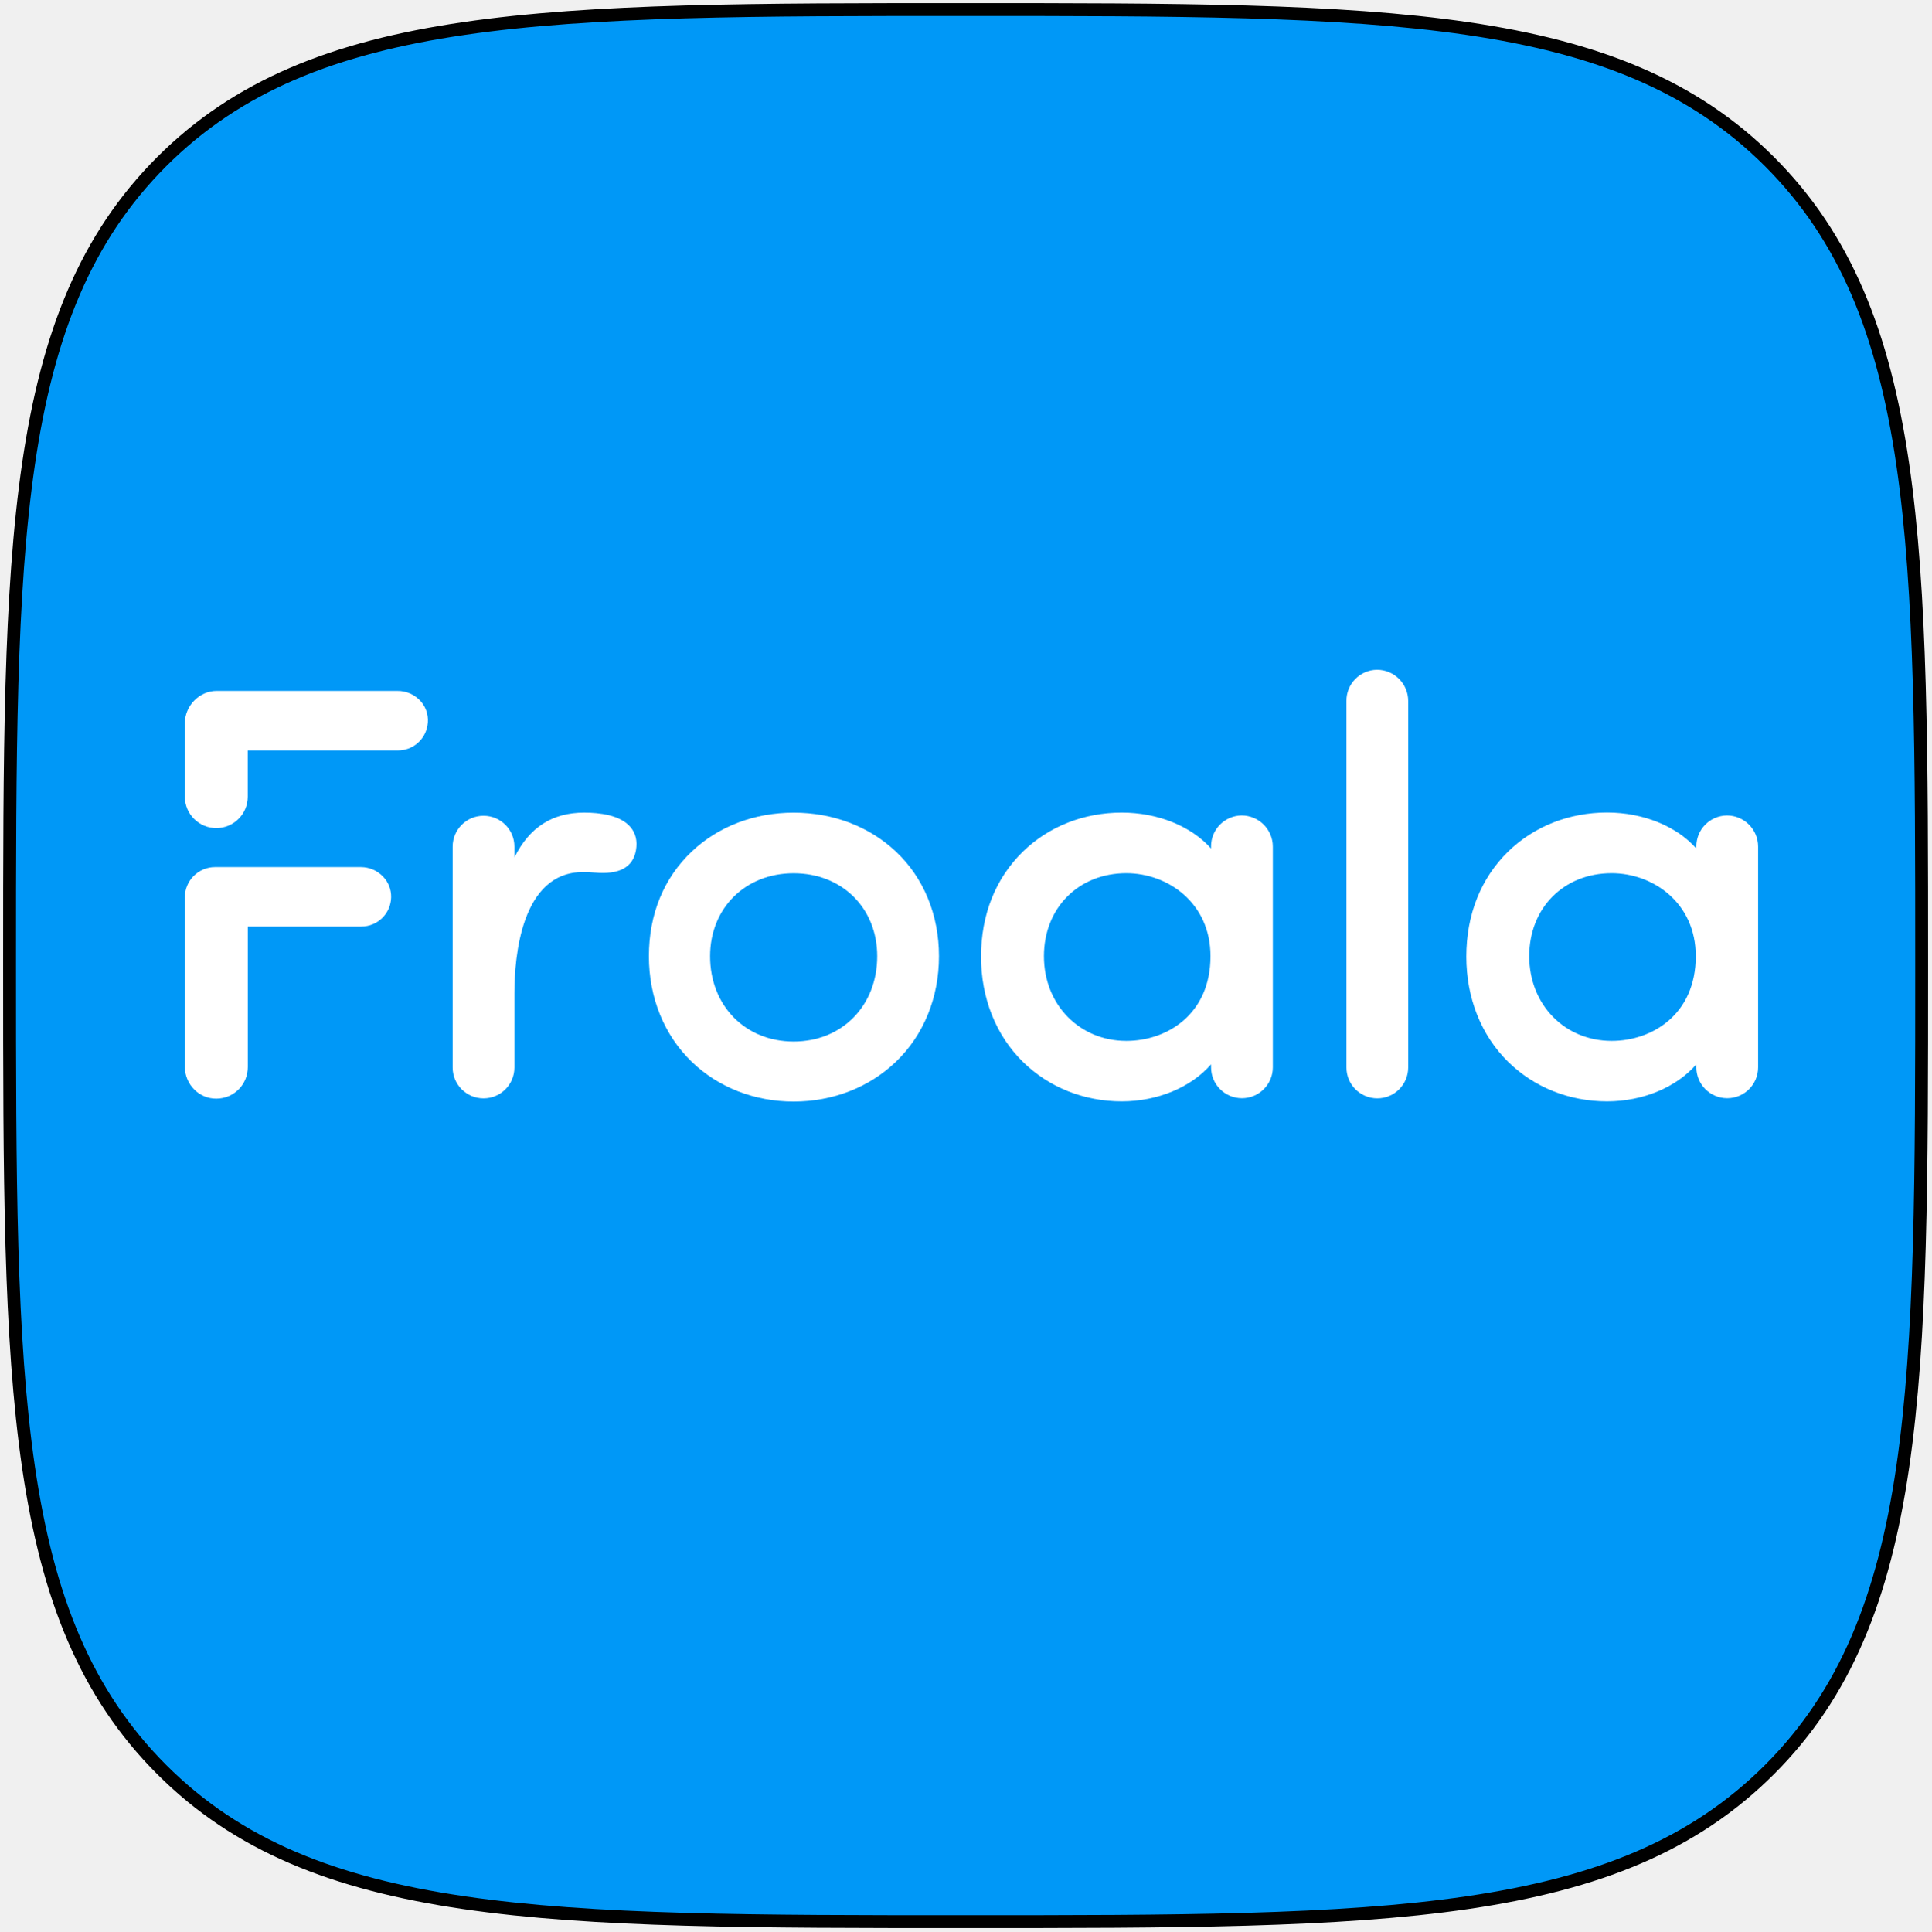
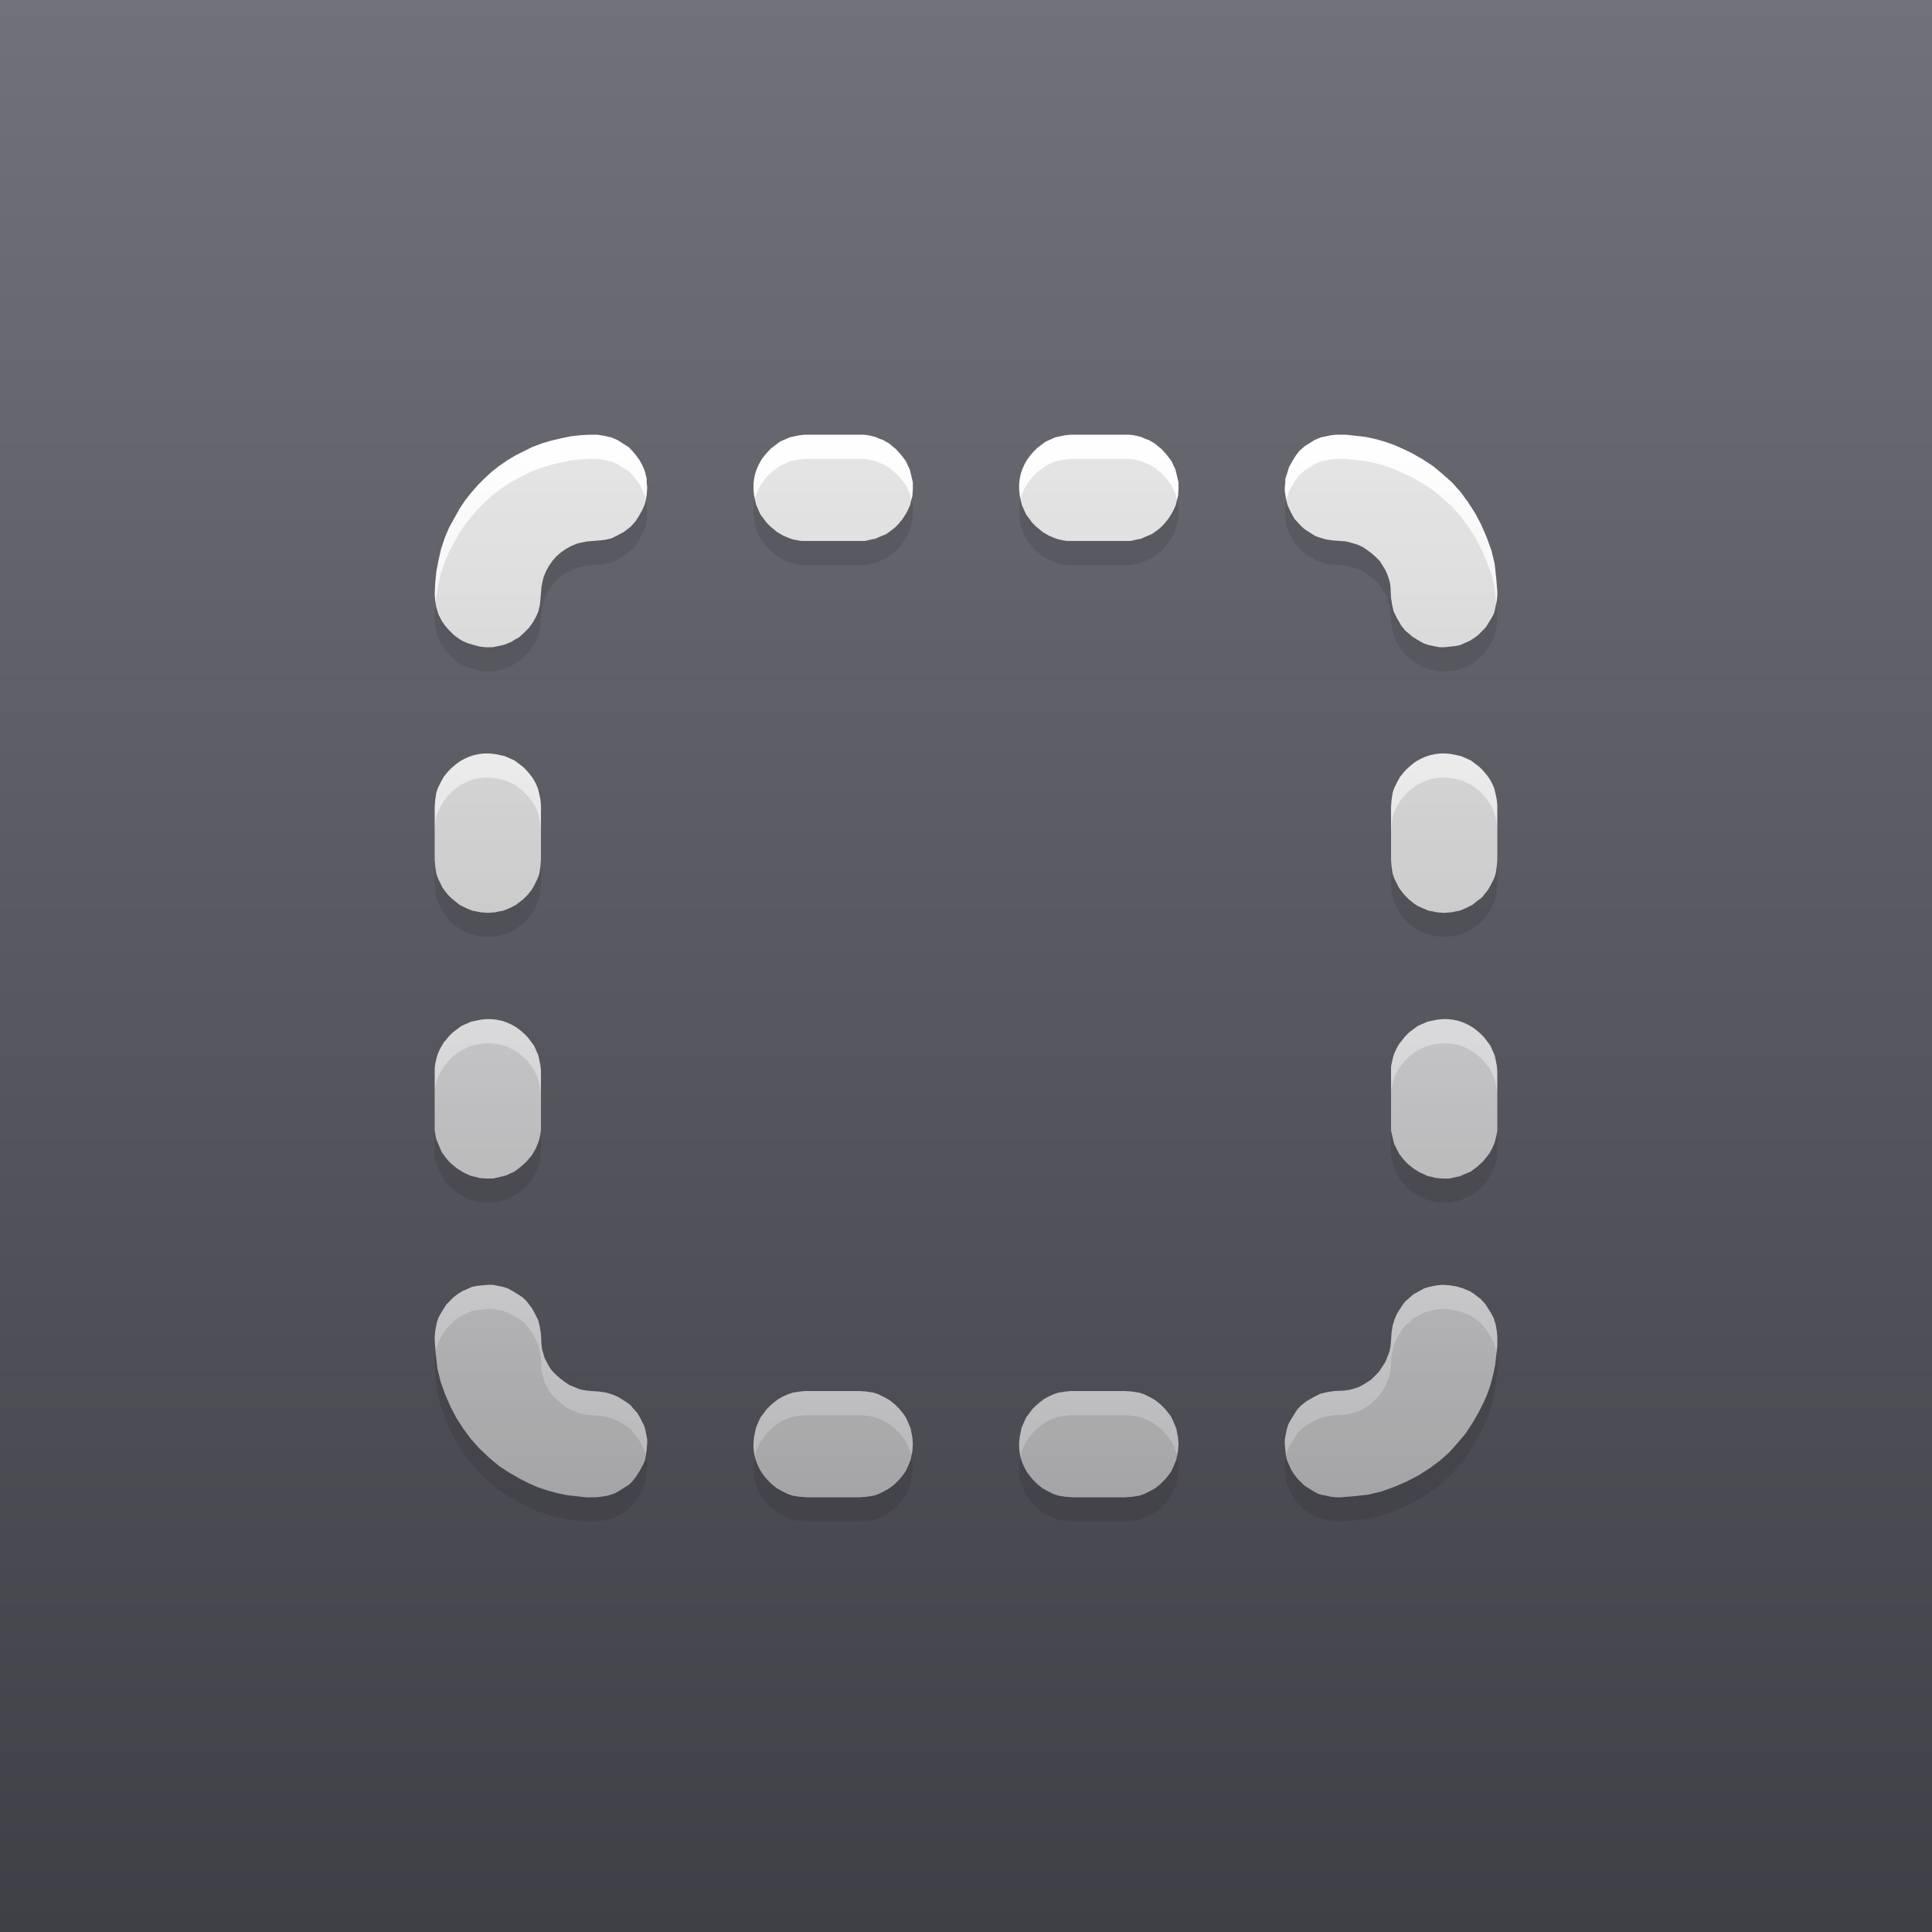
- <svg xmlns="http://www.w3.org/2000/svg" xmlns:xlink="http://www.w3.org/1999/xlink" width="606px" height="606px" viewBox="0 0 606 606" version="1.1">
+ <svg xmlns="http://www.w3.org/2000/svg" width="80" height="80" viewBox="0 0 80 80" fill="none">
+   <rect width="80" height="80" fill="url(#paint0_linear_froala)" />
+   <g transform="translate(13.6 13.6) scale(2.2)">
+     <path fill-rule="evenodd" fill="url(#paint1_linear_froala)" d="M10.10 4.00 L10.23 3.97 L10.29 3.96 L10.38 3.92 L10.50 3.87 L10.61 3.79 L10.66 3.75 L10.73 3.68 L10.81 3.58 L10.88 3.47 L10.91 3.41 L10.95 3.32 L10.97 3.23 L10.99 3.16 L11.00 3.03 L11.00 2.90 L10.97 2.77 L10.94 2.65 L10.91 2.59 L10.87 2.50 L10.81 2.42 L10.77 2.37 L10.68 2.27 L10.63 2.23 L10.56 2.17 L10.44 2.10 L10.38 2.08 L10.29 2.04 L10.16 2.01 L10.07 2.00 L10.00 2.00 L8.97 2.00 L8.87 2.01 L8.77 2.03 L8.68 2.05 L8.59 2.09 L8.50 2.13 L8.42 2.19 L8.34 2.25 L8.27 2.32 L8.21 2.39 L8.15 2.47 L8.10 2.56 L8.06 2.65 L8.03 2.74 L8.01 2.84 L8.00 2.93 L8.00 3.03 L8.01 3.13 L8.03 3.23 L8.05 3.32 L8.09 3.41 L8.13 3.50 L8.19 3.58 L8.25 3.66 L8.32 3.73 L8.37 3.77 L8.44 3.83 L8.56 3.90 L8.68 3.95 L8.74 3.97 L8.84 3.99 L8.90 4.00 L9.00 4.00 L10.00 4.00 Z M4.92 2.00 L4.74 2.01 L4.56 2.03 L4.37 2.07 L4.20 2.11 L4.03 2.16 L3.84 2.23 L3.68 2.31 L3.52 2.39 L3.37 2.48 L3.21 2.59 L3.07 2.70 L2.94 2.82 L2.81 2.95 L2.68 3.10 L2.57 3.24 L2.47 3.39 L2.37 3.57 L2.27 3.75 L2.19 3.94 L2.12 4.15 L2.07 4.37 L2.03 4.58 L2.01 4.79 L2.00 5.00 L2.01 5.13 L2.03 5.25 L2.07 5.38 L2.13 5.50 L2.20 5.60 L2.27 5.68 L2.36 5.77 L2.47 5.85 L2.52 5.88 L2.61 5.92 L2.74 5.96 L2.86 5.99 L2.96 6.00 L3.03 6.00 L3.09 6.00 L3.19 5.98 L3.32 5.95 L3.44 5.90 L3.52 5.85 L3.58 5.82 L3.68 5.73 L3.77 5.64 L3.85 5.53 L3.91 5.42 L3.95 5.33 L3.98 5.20 L3.99 5.10 L4.01 4.86 L4.03 4.76 L4.05 4.68 L4.09 4.58 L4.15 4.47 L4.22 4.37 L4.29 4.29 L4.37 4.22 L4.47 4.15 L4.58 4.09 L4.68 4.05 L4.76 4.03 L4.86 4.01 L5.10 3.99 L5.20 3.98 L5.33 3.95 L5.45 3.89 L5.56 3.83 L5.64 3.77 L5.69 3.73 L5.78 3.63 L5.85 3.52 L5.91 3.41 L5.95 3.32 L5.97 3.25 L5.99 3.13 L6.00 3.00 L5.99 2.90 L5.99 2.83 L5.96 2.70 L5.91 2.58 L5.85 2.47 L5.79 2.39 L5.75 2.34 L5.66 2.24 L5.55 2.17 L5.44 2.10 L5.32 2.05 L5.19 2.02 L5.06 2.00 Z M2.01 10.13 L2.03 10.26 L2.06 10.35 L2.09 10.41 L2.15 10.53 L2.21 10.61 L2.25 10.66 L2.32 10.73 L2.37 10.77 L2.47 10.85 L2.59 10.91 L2.71 10.96 L2.77 10.97 L2.87 10.99 L3.00 11.00 L3.13 10.99 L3.23 10.97 L3.29 10.96 L3.41 10.91 L3.53 10.85 L3.58 10.81 L3.66 10.75 L3.75 10.66 L3.83 10.56 L3.88 10.47 L3.91 10.41 L3.95 10.32 L3.97 10.26 L3.99 10.13 L4.00 10.00 L4.00 8.97 L3.99 8.87 L3.97 8.77 L3.94 8.65 L3.90 8.56 L3.85 8.47 L3.79 8.39 L3.73 8.32 L3.66 8.25 L3.58 8.19 L3.50 8.13 L3.41 8.09 L3.32 8.05 L3.23 8.03 L3.13 8.01 L3.03 8.00 L2.93 8.00 L2.84 8.01 L2.74 8.03 L2.65 8.06 L2.56 8.10 L2.47 8.15 L2.39 8.21 L2.32 8.27 L2.25 8.34 L2.17 8.44 L2.12 8.53 L2.09 8.59 L2.06 8.65 L2.03 8.74 L2.01 8.87 L2.00 9.00 L2.00 10.00 Z M2.00 15.10 L2.01 15.16 L2.03 15.26 L2.08 15.38 L2.13 15.50 L2.21 15.61 L2.27 15.68 L2.32 15.73 L2.42 15.81 L2.53 15.88 L2.59 15.91 L2.68 15.95 L2.77 15.97 L2.84 15.99 L2.97 16.00 L3.10 16.00 L3.23 15.97 L3.35 15.94 L3.41 15.91 L3.50 15.87 L3.58 15.81 L3.63 15.77 L3.73 15.68 L3.77 15.63 L3.83 15.56 L3.90 15.44 L3.95 15.32 L3.97 15.26 L3.99 15.16 L4.00 15.10 L4.00 15.00 L4.00 13.97 L3.99 13.87 L3.97 13.77 L3.95 13.68 L3.91 13.59 L3.87 13.50 L3.81 13.42 L3.75 13.34 L3.68 13.27 L3.61 13.21 L3.53 13.15 L3.44 13.10 L3.35 13.06 L3.26 13.03 L3.16 13.01 L3.07 13.00 L2.97 13.00 L2.87 13.01 L2.77 13.03 L2.68 13.05 L2.59 13.09 L2.50 13.13 L2.42 13.19 L2.34 13.25 L2.27 13.32 L2.23 13.37 L2.17 13.44 L2.10 13.56 L2.06 13.65 L2.04 13.71 L2.01 13.84 L2.00 13.93 L2.00 14.00 L2.00 15.00 Z M4.95 20.00 L4.85 19.99 L4.74 19.97 L4.64 19.93 L4.54 19.89 L4.45 19.83 L4.37 19.77 L4.29 19.70 L4.21 19.62 L4.16 19.55 L4.11 19.46 L4.07 19.38 L4.04 19.28 L4.02 19.21 L4.01 19.13 L4.00 18.93 L3.98 18.80 L3.95 18.67 L3.89 18.55 L3.83 18.44 L3.79 18.39 L3.73 18.31 L3.66 18.24 L3.60 18.20 L3.55 18.17 L3.47 18.12 L3.38 18.07 L3.29 18.04 L3.19 18.02 L3.09 18.00 L3.00 18.00 L2.90 18.01 L2.80 18.02 L2.70 18.04 L2.61 18.08 L2.52 18.12 L2.44 18.17 L2.36 18.23 L2.29 18.30 L2.22 18.37 L2.17 18.45 L2.12 18.53 L2.07 18.62 L2.04 18.71 L2.02 18.81 L2.01 18.87 L2.00 18.97 L2.00 19.05 L2.02 19.30 L2.05 19.57 L2.11 19.82 L2.20 20.07 L2.30 20.30 L2.41 20.51 L2.54 20.71 L2.68 20.90 L2.84 21.08 L3.03 21.26 L3.21 21.41 L3.41 21.54 L3.62 21.66 L3.78 21.74 L3.94 21.81 L4.12 21.87 L4.30 21.92 L4.49 21.96 L4.67 21.98 L4.85 22.00 L5.03 22.00 L5.13 21.99 L5.25 21.97 L5.38 21.93 L5.47 21.88 L5.55 21.83 L5.66 21.76 L5.73 21.69 L5.79 21.61 L5.86 21.50 L5.92 21.39 L5.96 21.30 L5.97 21.23 L5.99 21.10 L6.00 20.97 L6.00 20.91 L5.98 20.81 L5.96 20.71 L5.94 20.65 L5.88 20.53 L5.82 20.42 L5.73 20.32 L5.69 20.27 L5.61 20.21 L5.50 20.14 L5.45 20.11 L5.36 20.07 L5.23 20.03 L5.10 20.01 Z M10.13 21.99 L10.26 21.97 L10.35 21.94 L10.41 21.91 L10.47 21.88 L10.56 21.83 L10.66 21.75 L10.75 21.66 L10.83 21.56 L10.87 21.50 L10.91 21.41 L10.96 21.29 L10.97 21.23 L10.99 21.13 L11.00 21.00 L10.99 20.87 L10.97 20.77 L10.96 20.71 L10.91 20.59 L10.87 20.50 L10.83 20.44 L10.75 20.34 L10.66 20.25 L10.56 20.17 L10.47 20.12 L10.41 20.09 L10.35 20.06 L10.26 20.03 L10.13 20.01 L10.00 20.00 L8.97 20.00 L8.87 20.01 L8.74 20.03 L8.65 20.06 L8.56 20.10 L8.47 20.15 L8.39 20.21 L8.32 20.27 L8.25 20.34 L8.19 20.42 L8.13 20.50 L8.09 20.59 L8.05 20.68 L8.03 20.77 L8.01 20.87 L8.00 20.97 L8.00 21.07 L8.01 21.16 L8.03 21.26 L8.06 21.35 L8.10 21.44 L8.15 21.53 L8.21 21.61 L8.27 21.68 L8.34 21.75 L8.44 21.83 L8.53 21.88 L8.59 21.91 L8.65 21.94 L8.74 21.97 L8.87 21.99 L9.00 22.00 L10.00 22.00 Z M15.10 4.00 L15.23 3.97 L15.29 3.96 L15.38 3.92 L15.50 3.87 L15.61 3.79 L15.66 3.75 L15.73 3.68 L15.81 3.58 L15.88 3.47 L15.91 3.41 L15.95 3.32 L15.97 3.23 L15.99 3.16 L16.00 3.03 L16.00 2.90 L15.97 2.77 L15.94 2.65 L15.91 2.59 L15.87 2.50 L15.81 2.42 L15.77 2.37 L15.68 2.27 L15.63 2.23 L15.56 2.17 L15.44 2.10 L15.38 2.08 L15.29 2.04 L15.16 2.01 L15.07 2.00 L15.00 2.00 L13.97 2.00 L13.87 2.01 L13.77 2.03 L13.68 2.05 L13.59 2.09 L13.50 2.13 L13.42 2.19 L13.34 2.25 L13.27 2.32 L13.21 2.39 L13.15 2.47 L13.10 2.56 L13.06 2.65 L13.03 2.74 L13.01 2.84 L13.00 2.93 L13.00 3.03 L13.01 3.13 L13.03 3.23 L13.05 3.32 L13.09 3.41 L13.13 3.50 L13.19 3.58 L13.25 3.66 L13.32 3.73 L13.37 3.77 L13.44 3.83 L13.56 3.90 L13.68 3.95 L13.74 3.97 L13.84 3.99 L13.90 4.00 L14.00 4.00 L15.00 4.00 Z M19.05 4.00 L19.16 4.01 L19.27 4.04 L19.37 4.07 L19.46 4.11 L19.55 4.17 L19.63 4.23 L19.71 4.30 L19.79 4.38 L19.84 4.46 L19.89 4.54 L19.93 4.63 L19.96 4.72 L19.98 4.79 L19.99 4.87 L20.00 5.07 L20.02 5.20 L20.05 5.33 L20.11 5.45 L20.14 5.50 L20.19 5.59 L20.27 5.69 L20.32 5.73 L20.40 5.80 L20.48 5.85 L20.53 5.88 L20.62 5.93 L20.71 5.96 L20.81 5.98 L20.91 6.00 L21.00 6.00 L21.10 5.99 L21.20 5.98 L21.30 5.96 L21.39 5.92 L21.48 5.88 L21.56 5.83 L21.64 5.77 L21.71 5.70 L21.78 5.63 L21.83 5.55 L21.88 5.47 L21.93 5.38 L21.95 5.32 L21.97 5.22 L21.99 5.13 L22.00 5.03 L22.00 4.95 L21.98 4.70 L21.95 4.43 L21.89 4.18 L21.80 3.93 L21.70 3.70 L21.59 3.49 L21.45 3.27 L21.31 3.08 L21.15 2.90 L20.97 2.74 L20.79 2.59 L20.59 2.46 L20.38 2.34 L20.21 2.26 L20.05 2.19 L19.88 2.13 L19.70 2.08 L19.51 2.04 L19.33 2.02 L19.15 2.00 L18.97 2.00 L18.87 2.01 L18.78 2.03 L18.68 2.05 L18.56 2.10 L18.45 2.17 L18.37 2.22 L18.27 2.31 L18.21 2.39 L18.14 2.50 L18.08 2.61 L18.04 2.74 L18.01 2.83 L18.01 2.90 L18.00 3.00 L18.00 3.06 L18.02 3.19 L18.05 3.32 L18.09 3.41 L18.12 3.47 L18.18 3.58 L18.27 3.68 L18.34 3.75 L18.39 3.79 L18.50 3.86 L18.58 3.91 L18.64 3.93 L18.77 3.97 L18.90 3.99 Z M20.01 10.13 L20.03 10.26 L20.06 10.35 L20.09 10.41 L20.15 10.53 L20.21 10.61 L20.25 10.66 L20.34 10.75 L20.44 10.83 L20.50 10.87 L20.59 10.91 L20.71 10.96 L20.77 10.97 L20.87 10.99 L21.00 11.00 L21.13 10.99 L21.23 10.97 L21.29 10.96 L21.41 10.91 L21.53 10.85 L21.63 10.77 L21.71 10.71 L21.75 10.66 L21.83 10.56 L21.88 10.47 L21.91 10.41 L21.94 10.35 L21.97 10.26 L21.99 10.13 L22.00 10.00 L22.00 8.97 L21.99 8.87 L21.97 8.77 L21.94 8.65 L21.90 8.56 L21.85 8.47 L21.79 8.39 L21.73 8.32 L21.66 8.25 L21.58 8.19 L21.50 8.13 L21.41 8.09 L21.32 8.05 L21.23 8.03 L21.13 8.01 L21.03 8.00 L20.93 8.00 L20.84 8.01 L20.74 8.03 L20.65 8.06 L20.56 8.10 L20.47 8.15 L20.39 8.21 L20.32 8.27 L20.25 8.34 L20.17 8.44 L20.12 8.53 L20.09 8.59 L20.06 8.65 L20.03 8.74 L20.01 8.87 L20.00 9.00 L20.00 10.00 Z M20.00 15.10 L20.03 15.23 L20.06 15.35 L20.12 15.47 L20.15 15.53 L20.21 15.61 L20.27 15.68 L20.32 15.73 L20.42 15.81 L20.53 15.88 L20.62 15.92 L20.68 15.95 L20.77 15.97 L20.84 15.99 L20.97 16.00 L21.10 16.00 L21.23 15.97 L21.29 15.96 L21.38 15.92 L21.50 15.87 L21.58 15.81 L21.63 15.77 L21.73 15.68 L21.81 15.58 L21.85 15.53 L21.90 15.44 L21.94 15.35 L21.96 15.29 L21.99 15.16 L22.00 15.10 L22.00 15.00 L22.00 13.97 L21.99 13.87 L21.97 13.77 L21.95 13.68 L21.91 13.59 L21.87 13.50 L21.81 13.42 L21.75 13.34 L21.68 13.27 L21.61 13.21 L21.53 13.15 L21.44 13.10 L21.35 13.06 L21.26 13.03 L21.16 13.01 L21.07 13.00 L20.97 13.00 L20.87 13.01 L20.77 13.03 L20.68 13.05 L20.59 13.09 L20.50 13.13 L20.42 13.19 L20.34 13.25 L20.27 13.32 L20.19 13.42 L20.15 13.47 L20.10 13.56 L20.06 13.65 L20.04 13.71 L20.01 13.84 L20.00 13.90 L20.00 14.00 L20.00 15.00 Z M20.00 19.05 L19.99 19.16 L19.97 19.26 L19.93 19.36 L19.89 19.46 L19.83 19.55 L19.77 19.64 L19.69 19.72 L19.62 19.79 L19.54 19.84 L19.46 19.89 L19.38 19.93 L19.28 19.96 L19.21 19.98 L19.13 19.99 L18.93 20.00 L18.80 20.02 L18.67 20.05 L18.55 20.11 L18.50 20.14 L18.41 20.19 L18.31 20.27 L18.24 20.34 L18.20 20.40 L18.17 20.45 L18.12 20.53 L18.07 20.62 L18.04 20.71 L18.02 20.81 L18.00 20.91 L18.00 21.00 L18.01 21.10 L18.02 21.20 L18.04 21.30 L18.08 21.39 L18.12 21.48 L18.17 21.56 L18.23 21.64 L18.30 21.71 L18.37 21.78 L18.45 21.83 L18.53 21.88 L18.62 21.93 L18.68 21.95 L18.78 21.97 L18.87 21.99 L18.97 22.00 L19.05 22.00 L19.30 21.98 L19.57 21.95 L19.82 21.89 L20.07 21.80 L20.30 21.70 L20.53 21.58 L20.73 21.45 L20.92 21.31 L21.10 21.15 L21.26 20.97 L21.41 20.79 L21.54 20.59 L21.66 20.38 L21.74 20.22 L21.81 20.06 L21.87 19.89 L21.92 19.70 L21.96 19.51 L21.98 19.33 L22.00 19.15 L22.00 18.97 L21.99 18.87 L21.97 18.75 L21.93 18.62 L21.88 18.53 L21.83 18.45 L21.78 18.37 L21.69 18.27 L21.61 18.21 L21.56 18.17 L21.48 18.12 L21.36 18.07 L21.23 18.03 L21.10 18.01 L20.97 18.00 L20.87 18.01 L20.81 18.02 L20.68 18.05 L20.62 18.07 L20.53 18.12 L20.42 18.18 L20.32 18.27 L20.27 18.31 L20.21 18.39 L20.14 18.50 L20.11 18.55 L20.07 18.64 L20.03 18.77 L20.01 18.90 Z M15.13 21.99 L15.26 21.97 L15.35 21.94 L15.41 21.91 L15.47 21.88 L15.56 21.83 L15.66 21.75 L15.75 21.66 L15.83 21.56 L15.87 21.50 L15.91 21.41 L15.96 21.29 L15.97 21.23 L15.99 21.13 L16.00 21.00 L15.99 20.87 L15.97 20.77 L15.96 20.71 L15.91 20.59 L15.87 20.50 L15.83 20.44 L15.75 20.34 L15.66 20.25 L15.56 20.17 L15.47 20.12 L15.41 20.09 L15.35 20.06 L15.26 20.03 L15.13 20.01 L15.00 20.00 L13.97 20.00 L13.87 20.01 L13.74 20.03 L13.65 20.06 L13.56 20.10 L13.47 20.15 L13.39 20.21 L13.32 20.27 L13.25 20.34 L13.19 20.42 L13.13 20.50 L13.09 20.59 L13.05 20.68 L13.03 20.77 L13.01 20.87 L13.00 20.97 L13.00 21.07 L13.01 21.16 L13.03 21.26 L13.06 21.35 L13.10 21.44 L13.15 21.53 L13.21 21.61 L13.27 21.68 L13.34 21.75 L13.44 21.83 L13.53 21.88 L13.59 21.91 L13.65 21.94 L13.74 21.97 L13.87 21.99 L14.00 22.00 L15.00 22.00 Z" />
+   </g>
+   <g transform="translate(13.6 14.6) scale(2.2)">
+     <path fill-rule="evenodd" fill="black" fill-opacity="0.1" d="M10.10 4.00 L10.23 3.97 L10.29 3.96 L10.38 3.92 L10.50 3.87 L10.61 3.79 L10.66 3.75 L10.73 3.68 L10.81 3.58 L10.88 3.47 L10.91 3.41 L10.95 3.32 L10.97 3.23 L10.99 3.16 L11.00 3.03 L11.00 2.90 L10.97 2.77 L10.94 2.65 L10.91 2.59 L10.87 2.50 L10.81 2.42 L10.77 2.37 L10.68 2.27 L10.63 2.23 L10.56 2.17 L10.44 2.10 L10.38 2.08 L10.29 2.04 L10.16 2.01 L10.07 2.00 L10.00 2.00 L8.97 2.00 L8.87 2.01 L8.77 2.03 L8.68 2.05 L8.59 2.09 L8.50 2.13 L8.42 2.19 L8.34 2.25 L8.27 2.32 L8.21 2.39 L8.15 2.47 L8.10 2.56 L8.06 2.65 L8.03 2.74 L8.01 2.84 L8.00 2.93 L8.00 3.03 L8.01 3.13 L8.03 3.23 L8.05 3.32 L8.09 3.41 L8.13 3.50 L8.19 3.58 L8.25 3.66 L8.32 3.73 L8.37 3.77 L8.44 3.83 L8.56 3.90 L8.68 3.95 L8.74 3.97 L8.84 3.99 L8.90 4.00 L9.00 4.00 L10.00 4.00 Z M4.92 2.00 L4.74 2.01 L4.56 2.03 L4.37 2.07 L4.20 2.11 L4.03 2.16 L3.84 2.23 L3.68 2.31 L3.52 2.39 L3.37 2.48 L3.21 2.59 L3.07 2.70 L2.94 2.82 L2.81 2.95 L2.68 3.10 L2.57 3.24 L2.47 3.39 L2.37 3.57 L2.27 3.75 L2.19 3.94 L2.12 4.15 L2.07 4.37 L2.03 4.58 L2.01 4.79 L2.00 5.00 L2.01 5.13 L2.03 5.25 L2.07 5.38 L2.13 5.50 L2.20 5.60 L2.27 5.68 L2.36 5.77 L2.47 5.85 L2.52 5.88 L2.61 5.92 L2.74 5.96 L2.86 5.99 L2.96 6.00 L3.03 6.00 L3.09 6.00 L3.19 5.98 L3.32 5.95 L3.44 5.90 L3.52 5.85 L3.58 5.82 L3.68 5.73 L3.77 5.64 L3.85 5.53 L3.91 5.42 L3.95 5.33 L3.98 5.20 L3.99 5.10 L4.01 4.86 L4.03 4.76 L4.05 4.68 L4.09 4.58 L4.15 4.47 L4.22 4.37 L4.29 4.29 L4.37 4.22 L4.47 4.15 L4.58 4.09 L4.68 4.05 L4.76 4.03 L4.86 4.01 L5.10 3.99 L5.20 3.98 L5.33 3.95 L5.45 3.89 L5.56 3.83 L5.64 3.77 L5.69 3.73 L5.78 3.63 L5.85 3.52 L5.91 3.41 L5.95 3.32 L5.97 3.25 L5.99 3.13 L6.00 3.00 L5.99 2.90 L5.99 2.83 L5.96 2.70 L5.91 2.58 L5.85 2.47 L5.79 2.39 L5.75 2.34 L5.66 2.24 L5.55 2.17 L5.44 2.10 L5.32 2.05 L5.19 2.02 L5.06 2.00 Z M2.01 10.13 L2.03 10.26 L2.06 10.35 L2.09 10.41 L2.15 10.53 L2.21 10.61 L2.25 10.66 L2.32 10.73 L2.37 10.77 L2.47 10.85 L2.59 10.91 L2.71 10.96 L2.77 10.97 L2.87 10.99 L3.00 11.00 L3.13 10.99 L3.23 10.97 L3.29 10.96 L3.41 10.91 L3.53 10.85 L3.58 10.81 L3.66 10.75 L3.75 10.66 L3.83 10.56 L3.88 10.47 L3.91 10.41 L3.95 10.32 L3.97 10.26 L3.99 10.13 L4.00 10.00 L4.00 8.97 L3.99 8.87 L3.97 8.77 L3.94 8.65 L3.90 8.56 L3.85 8.47 L3.79 8.39 L3.73 8.32 L3.66 8.25 L3.58 8.19 L3.50 8.13 L3.41 8.09 L3.32 8.05 L3.23 8.03 L3.13 8.01 L3.03 8.00 L2.93 8.00 L2.84 8.01 L2.74 8.03 L2.65 8.06 L2.56 8.10 L2.47 8.15 L2.39 8.21 L2.32 8.27 L2.25 8.34 L2.17 8.44 L2.12 8.53 L2.09 8.59 L2.06 8.65 L2.03 8.74 L2.01 8.87 L2.00 9.00 L2.00 10.00 Z M2.00 15.10 L2.01 15.16 L2.03 15.26 L2.08 15.38 L2.13 15.50 L2.21 15.61 L2.27 15.68 L2.32 15.73 L2.42 15.81 L2.53 15.88 L2.59 15.91 L2.68 15.95 L2.77 15.97 L2.84 15.99 L2.97 16.00 L3.10 16.00 L3.23 15.97 L3.35 15.94 L3.41 15.91 L3.50 15.87 L3.58 15.81 L3.63 15.77 L3.73 15.68 L3.77 15.63 L3.83 15.56 L3.90 15.44 L3.95 15.32 L3.97 15.26 L3.99 15.16 L4.00 15.10 L4.00 15.00 L4.00 13.97 L3.99 13.87 L3.97 13.77 L3.95 13.68 L3.91 13.59 L3.87 13.50 L3.81 13.42 L3.75 13.34 L3.68 13.27 L3.61 13.21 L3.53 13.15 L3.44 13.10 L3.35 13.06 L3.26 13.03 L3.16 13.01 L3.07 13.00 L2.97 13.00 L2.87 13.01 L2.77 13.03 L2.68 13.05 L2.59 13.09 L2.50 13.13 L2.42 13.19 L2.34 13.25 L2.27 13.32 L2.23 13.37 L2.17 13.44 L2.10 13.56 L2.06 13.65 L2.04 13.71 L2.01 13.84 L2.00 13.93 L2.00 14.00 L2.00 15.00 Z M4.95 20.00 L4.85 19.99 L4.74 19.97 L4.64 19.93 L4.54 19.89 L4.45 19.83 L4.37 19.77 L4.29 19.70 L4.21 19.62 L4.16 19.55 L4.11 19.46 L4.07 19.38 L4.04 19.28 L4.02 19.21 L4.01 19.13 L4.00 18.93 L3.98 18.80 L3.95 18.67 L3.89 18.55 L3.83 18.44 L3.79 18.39 L3.73 18.31 L3.66 18.24 L3.60 18.20 L3.55 18.17 L3.47 18.12 L3.38 18.07 L3.29 18.04 L3.19 18.02 L3.09 18.00 L3.00 18.00 L2.90 18.01 L2.80 18.02 L2.70 18.04 L2.61 18.08 L2.52 18.12 L2.44 18.17 L2.36 18.23 L2.29 18.30 L2.22 18.37 L2.17 18.45 L2.12 18.53 L2.07 18.62 L2.04 18.71 L2.02 18.81 L2.01 18.87 L2.00 18.97 L2.00 19.05 L2.02 19.30 L2.05 19.57 L2.11 19.82 L2.20 20.07 L2.30 20.30 L2.41 20.51 L2.54 20.71 L2.68 20.90 L2.84 21.08 L3.03 21.26 L3.21 21.41 L3.41 21.54 L3.62 21.66 L3.78 21.74 L3.94 21.81 L4.12 21.87 L4.30 21.92 L4.49 21.96 L4.67 21.98 L4.85 22.00 L5.03 22.00 L5.13 21.99 L5.25 21.97 L5.38 21.93 L5.47 21.88 L5.55 21.83 L5.66 21.76 L5.73 21.69 L5.79 21.61 L5.86 21.50 L5.92 21.39 L5.96 21.30 L5.97 21.23 L5.99 21.10 L6.00 20.97 L6.00 20.91 L5.98 20.81 L5.96 20.71 L5.94 20.65 L5.88 20.53 L5.82 20.42 L5.73 20.32 L5.69 20.27 L5.61 20.21 L5.50 20.14 L5.45 20.11 L5.36 20.07 L5.23 20.03 L5.10 20.01 Z M10.13 21.99 L10.26 21.97 L10.35 21.94 L10.41 21.91 L10.47 21.88 L10.56 21.83 L10.66 21.75 L10.75 21.66 L10.83 21.56 L10.87 21.50 L10.91 21.41 L10.96 21.29 L10.97 21.23 L10.99 21.13 L11.00 21.00 L10.99 20.87 L10.97 20.77 L10.96 20.71 L10.91 20.59 L10.87 20.50 L10.83 20.44 L10.75 20.34 L10.66 20.25 L10.56 20.17 L10.47 20.12 L10.41 20.09 L10.35 20.06 L10.26 20.03 L10.13 20.01 L10.00 20.00 L8.97 20.00 L8.87 20.01 L8.74 20.03 L8.65 20.06 L8.56 20.10 L8.47 20.15 L8.39 20.21 L8.32 20.27 L8.25 20.34 L8.19 20.42 L8.13 20.50 L8.09 20.59 L8.05 20.68 L8.03 20.77 L8.01 20.87 L8.00 20.97 L8.00 21.07 L8.01 21.16 L8.03 21.26 L8.06 21.35 L8.10 21.44 L8.15 21.53 L8.21 21.61 L8.27 21.68 L8.34 21.75 L8.44 21.83 L8.53 21.88 L8.59 21.91 L8.65 21.94 L8.74 21.97 L8.87 21.99 L9.00 22.00 L10.00 22.00 Z M15.10 4.00 L15.23 3.97 L15.29 3.96 L15.38 3.92 L15.50 3.87 L15.61 3.79 L15.66 3.75 L15.73 3.68 L15.81 3.58 L15.88 3.47 L15.91 3.41 L15.95 3.32 L15.97 3.23 L15.99 3.16 L16.00 3.03 L16.00 2.90 L15.97 2.77 L15.94 2.65 L15.91 2.59 L15.87 2.50 L15.81 2.42 L15.77 2.37 L15.68 2.27 L15.63 2.23 L15.56 2.17 L15.44 2.10 L15.38 2.08 L15.29 2.04 L15.16 2.01 L15.07 2.00 L15.00 2.00 L13.97 2.00 L13.87 2.01 L13.77 2.03 L13.68 2.05 L13.59 2.09 L13.50 2.13 L13.42 2.19 L13.34 2.25 L13.27 2.32 L13.21 2.39 L13.15 2.47 L13.10 2.56 L13.06 2.65 L13.03 2.74 L13.01 2.84 L13.00 2.93 L13.00 3.03 L13.01 3.13 L13.03 3.23 L13.05 3.32 L13.09 3.41 L13.13 3.50 L13.19 3.58 L13.25 3.66 L13.32 3.73 L13.37 3.77 L13.44 3.83 L13.56 3.90 L13.68 3.95 L13.74 3.97 L13.84 3.99 L13.90 4.00 L14.00 4.00 L15.00 4.00 Z M19.05 4.00 L19.16 4.01 L19.27 4.04 L19.37 4.07 L19.46 4.11 L19.55 4.17 L19.63 4.23 L19.71 4.30 L19.79 4.38 L19.84 4.46 L19.89 4.54 L19.93 4.63 L19.96 4.72 L19.98 4.79 L19.99 4.87 L20.00 5.07 L20.02 5.20 L20.05 5.33 L20.11 5.45 L20.14 5.50 L20.19 5.59 L20.27 5.69 L20.32 5.73 L20.40 5.80 L20.48 5.85 L20.53 5.88 L20.62 5.93 L20.71 5.96 L20.81 5.98 L20.91 6.00 L21.00 6.00 L21.10 5.99 L21.20 5.98 L21.30 5.96 L21.39 5.92 L21.48 5.88 L21.56 5.83 L21.64 5.77 L21.71 5.70 L21.78 5.63 L21.83 5.55 L21.88 5.47 L21.93 5.38 L21.95 5.32 L21.97 5.22 L21.99 5.13 L22.00 5.03 L22.00 4.95 L21.98 4.70 L21.95 4.43 L21.89 4.18 L21.80 3.93 L21.70 3.70 L21.59 3.49 L21.45 3.27 L21.31 3.08 L21.15 2.90 L20.97 2.74 L20.79 2.59 L20.59 2.46 L20.38 2.34 L20.21 2.26 L20.05 2.19 L19.88 2.13 L19.70 2.08 L19.51 2.04 L19.33 2.02 L19.15 2.00 L18.97 2.00 L18.87 2.01 L18.78 2.03 L18.68 2.05 L18.56 2.10 L18.45 2.17 L18.37 2.22 L18.27 2.31 L18.21 2.39 L18.14 2.50 L18.08 2.61 L18.04 2.74 L18.01 2.83 L18.01 2.90 L18.00 3.00 L18.00 3.06 L18.02 3.19 L18.05 3.32 L18.09 3.41 L18.12 3.47 L18.18 3.58 L18.27 3.68 L18.34 3.75 L18.39 3.79 L18.50 3.86 L18.58 3.91 L18.64 3.93 L18.77 3.97 L18.90 3.99 Z M20.01 10.13 L20.03 10.26 L20.06 10.35 L20.09 10.41 L20.15 10.53 L20.21 10.61 L20.25 10.66 L20.34 10.75 L20.44 10.83 L20.50 10.87 L20.59 10.91 L20.71 10.96 L20.77 10.97 L20.87 10.99 L21.00 11.00 L21.13 10.99 L21.23 10.97 L21.29 10.96 L21.41 10.91 L21.53 10.85 L21.63 10.77 L21.71 10.71 L21.75 10.66 L21.83 10.56 L21.88 10.47 L21.91 10.41 L21.94 10.35 L21.97 10.26 L21.99 10.13 L22.00 10.00 L22.00 8.97 L21.99 8.87 L21.97 8.77 L21.94 8.65 L21.90 8.56 L21.85 8.47 L21.79 8.39 L21.73 8.32 L21.66 8.25 L21.58 8.19 L21.50 8.13 L21.41 8.09 L21.32 8.05 L21.23 8.03 L21.13 8.01 L21.03 8.00 L20.93 8.00 L20.84 8.01 L20.74 8.03 L20.65 8.06 L20.56 8.10 L20.47 8.15 L20.39 8.21 L20.32 8.27 L20.25 8.34 L20.17 8.44 L20.12 8.53 L20.09 8.59 L20.06 8.65 L20.03 8.74 L20.01 8.87 L20.00 9.00 L20.00 10.00 Z M20.00 15.10 L20.03 15.23 L20.06 15.35 L20.12 15.47 L20.15 15.53 L20.21 15.61 L20.27 15.68 L20.32 15.73 L20.42 15.81 L20.53 15.88 L20.62 15.92 L20.68 15.95 L20.77 15.97 L20.84 15.99 L20.97 16.00 L21.10 16.00 L21.23 15.97 L21.29 15.96 L21.38 15.92 L21.50 15.87 L21.58 15.81 L21.63 15.77 L21.73 15.68 L21.81 15.58 L21.85 15.53 L21.90 15.44 L21.94 15.35 L21.96 15.29 L21.99 15.16 L22.00 15.10 L22.00 15.00 L22.00 13.97 L21.99 13.87 L21.97 13.77 L21.95 13.68 L21.91 13.59 L21.87 13.50 L21.81 13.42 L21.75 13.34 L21.68 13.27 L21.61 13.21 L21.53 13.15 L21.44 13.10 L21.35 13.06 L21.26 13.03 L21.16 13.01 L21.07 13.00 L20.97 13.00 L20.87 13.01 L20.77 13.03 L20.68 13.05 L20.59 13.09 L20.50 13.13 L20.42 13.19 L20.34 13.25 L20.27 13.32 L20.19 13.42 L20.15 13.47 L20.10 13.56 L20.06 13.65 L20.04 13.71 L20.01 13.84 L20.00 13.90 L20.00 14.00 L20.00 15.00 Z M20.00 19.05 L19.99 19.16 L19.97 19.26 L19.93 19.36 L19.89 19.46 L19.83 19.55 L19.77 19.64 L19.69 19.72 L19.62 19.79 L19.54 19.84 L19.46 19.89 L19.38 19.93 L19.28 19.96 L19.21 19.98 L19.13 19.99 L18.93 20.00 L18.80 20.02 L18.67 20.05 L18.55 20.11 L18.50 20.14 L18.41 20.19 L18.31 20.27 L18.24 20.34 L18.20 20.40 L18.17 20.45 L18.12 20.53 L18.07 20.62 L18.04 20.71 L18.02 20.81 L18.00 20.91 L18.00 21.00 L18.01 21.10 L18.02 21.20 L18.04 21.30 L18.08 21.39 L18.12 21.48 L18.17 21.56 L18.23 21.64 L18.30 21.71 L18.37 21.78 L18.45 21.83 L18.53 21.88 L18.62 21.93 L18.68 21.95 L18.78 21.97 L18.87 21.99 L18.97 22.00 L19.05 22.00 L19.30 21.98 L19.57 21.95 L19.82 21.89 L20.07 21.80 L20.30 21.70 L20.53 21.58 L20.73 21.45 L20.92 21.31 L21.10 21.15 L21.26 20.97 L21.41 20.79 L21.54 20.59 L21.66 20.38 L21.74 20.22 L21.81 20.06 L21.87 19.89 L21.92 19.70 L21.96 19.51 L21.98 19.33 L22.00 19.15 L22.00 18.97 L21.99 18.87 L21.97 18.75 L21.93 18.62 L21.88 18.53 L21.83 18.45 L21.78 18.37 L21.69 18.27 L21.61 18.21 L21.56 18.17 L21.48 18.12 L21.36 18.07 L21.23 18.03 L21.10 18.01 L20.97 18.00 L20.87 18.01 L20.81 18.02 L20.68 18.05 L20.62 18.07 L20.53 18.12 L20.42 18.18 L20.32 18.27 L20.27 18.31 L20.21 18.39 L20.14 18.50 L20.11 18.55 L20.07 18.64 L20.03 18.77 L20.01 18.90 Z M15.13 21.99 L15.26 21.97 L15.35 21.94 L15.41 21.91 L15.47 21.88 L15.56 21.83 L15.66 21.75 L15.75 21.66 L15.83 21.56 L15.87 21.50 L15.91 21.41 L15.96 21.29 L15.97 21.23 L15.99 21.13 L16.00 21.00 L15.99 20.87 L15.97 20.77 L15.96 20.71 L15.91 20.59 L15.87 20.50 L15.83 20.44 L15.75 20.34 L15.66 20.25 L15.56 20.17 L15.47 20.12 L15.41 20.09 L15.35 20.06 L15.26 20.03 L15.13 20.01 L15.00 20.00 L13.97 20.00 L13.87 20.01 L13.74 20.03 L13.65 20.06 L13.56 20.10 L13.47 20.15 L13.39 20.21 L13.32 20.27 L13.25 20.34 L13.19 20.42 L13.13 20.50 L13.09 20.59 L13.05 20.68 L13.03 20.77 L13.01 20.87 L13.00 20.97 L13.00 21.07 L13.01 21.16 L13.03 21.26 L13.06 21.35 L13.10 21.44 L13.15 21.53 L13.21 21.61 L13.27 21.68 L13.34 21.75 L13.44 21.83 L13.53 21.88 L13.59 21.91 L13.65 21.94 L13.74 21.97 L13.87 21.99 L14.00 22.00 L15.00 22.00 Z" />
+   </g>
  <defs>
-     <path d="M552.269,552.269 C600,504.538 600,431.458 600,300 C600,168.542 600,95.462 552.269,47.731 C504.538,0 431.458,0 300,0 C168.542,0 95.462,0 47.731,47.731 C0,95.462 0,168.542 0,300 C0,431.458 0,504.538 47.731,552.269 C95.462,600 168.542,600 300,600 C431.458,600 504.538,600 552.269,552.269 Z" id="path-2" />
+     <linearGradient id="paint0_linear_froala" x1="40" y1="0" x2="40" y2="80" gradientUnits="userSpaceOnUse">
+       <stop stop-color="#71717A" />
+       <stop offset="1" stop-color="#3F3F46" />
+     </linearGradient>
+     <linearGradient id="paint1_linear_froala" x1="12" y1="2" x2="12" y2="22" gradientUnits="userSpaceOnUse">
+       <stop stop-color="white" />
+       <stop offset="1" stop-color="white" stop-opacity="0.6" />
+     </linearGradient>
  </defs>
-   <g id="Page-1" stroke="none" stroke-width="1" fill="none" fill-rule="evenodd">
-     <g id="vk" transform="translate(3, 3)">
-       <g id="Squircle2-Copy-6">
-         <g id="Shape">
-           <use fill="#0098f7" xlink:href="#path-2" />
-           <use stroke="#000000" stroke-width="4.04" fill="url(#linearGradient-1)" xlink:href="#path-2" />
-         </g>
-       </g>
-       <g id="VK_Logo_White_On_Blue" transform="translate(55, 170) scale(0.6, 0.6)" fill="#FFFFFF">
-         <path class="cls-1" d="M123.58,78.65A16.16,16.16,0,0,0,111.13,73H16.6C7.6,73,0,80.78,0,89.94V128.3a16.45,16.45,0,0,0,32.9,0V104.14h78.5A15.63,15.63,0,0,0,126.87,91.2,15.14,15.14,0,0,0,123.58,78.65Z" />
-         <path class="cls-1" d="M103.54,170a16.05,16.05,0,0,0-11.44-4.85H15.79A15.81,15.81,0,0,0,0,180.93v88.69a16.88,16.88,0,0,0,5,11.92,16,16,0,0,0,11.35,4.7h.17a16.45,16.45,0,0,0,16.41-16.6v-73.4H92.2A15.61,15.61,0,0,0,107.89,181,15.1,15.1,0,0,0,103.54,170Z" />
-         <path class="cls-1" d="M233,144.17c-5.29-6.22-16-7.52-24.14-7.52-16.68,0-28.72,7.71-36.5,23.47v-5.67a16.15,16.15,0,1,0-32.3,0v115.5a16.15,16.15,0,1,0,32.3,0v-38.7c0-19.09,3.5-63.5,35.9-63.5a44.73,44.73,0,0,1,5.95.27h.12c12.79,1.2,20.06-2.73,21.6-11.69C236.76,151.48,235.78,147.39,233,144.17Z" />
-         <path class="cls-1" d="M371.83,157c-13.93-13.11-32.9-20.33-53.43-20.33S279,143.86,265.12,157c-14.67,13.88-22.42,32.82-22.42,54.77,0,21.68,8,41.28,22.4,55.2,13.92,13.41,32.85,20.8,53.3,20.8s39.44-7.38,53.44-20.79c14.55-13.94,22.56-33.54,22.56-55.21S386.39,170.67,371.83,157Zm-9.73,54.77c0,25.84-18.38,44.6-43.7,44.6s-43.7-18.76-43.7-44.6c0-25.15,18.38-43.4,43.7-43.4S362.1,186.59,362.1,211.74Z" />
-         <path class="cls-1" d="M552.7,138.14a16.17,16.17,0,0,0-16,16.3v1C526.41,143.85,509,136.64,490,136.64c-19.83,0-38.19,7.24-51.69,20.4C424,171,416.4,190,416.4,212c0,21.61,7.78,41.16,21.9,55,13.56,13.33,31.92,20.67,51.7,20.67,18.83,0,36.29-7.41,46.7-19.37v1.57a16.15,16.15,0,1,0,32.3,0V154.44A16.32,16.32,0,0,0,552.7,138.14Zm-16.3,73.6c0,30.44-22.81,44.3-44,44.3-24.57,0-43.1-19-43.1-44.3s18.13-43.4,43.1-43.4C513.73,168.34,536.4,183.55,536.4,211.74Z" />
-         <path class="cls-1" d="M623.5,61.94a16.17,16.17,0,0,0-16,16.3v191.7a16.15,16.15,0,1,0,32.3,0V78.24A16.32,16.32,0,0,0,623.5,61.94Z" />
-         <path class="cls-1" d="M806.5,138.14a16.17,16.17,0,0,0-16,16.3v1c-10.29-11.63-27.74-18.84-46.7-18.84-19.83,0-38.19,7.24-51.69,20.4-14.33,14-21.91,33-21.91,55,0,21.61,7.78,41.16,21.9,55,13.56,13.33,31.92,20.67,51.7,20.67,18.83,0,36.29-7.41,46.7-19.37v1.57a16.15,16.15,0,1,0,32.3,0V154.44A16.32,16.32,0,0,0,806.5,138.14Zm-16.3,73.6c0,30.44-22.81,44.3-44,44.3-24.57,0-43.1-19-43.1-44.3s18.13-43.4,43.1-43.4C767.53,168.34,790.2,183.55,790.2,211.74Z" />
-       </g>
-     </g>
-   </g>
</svg>
